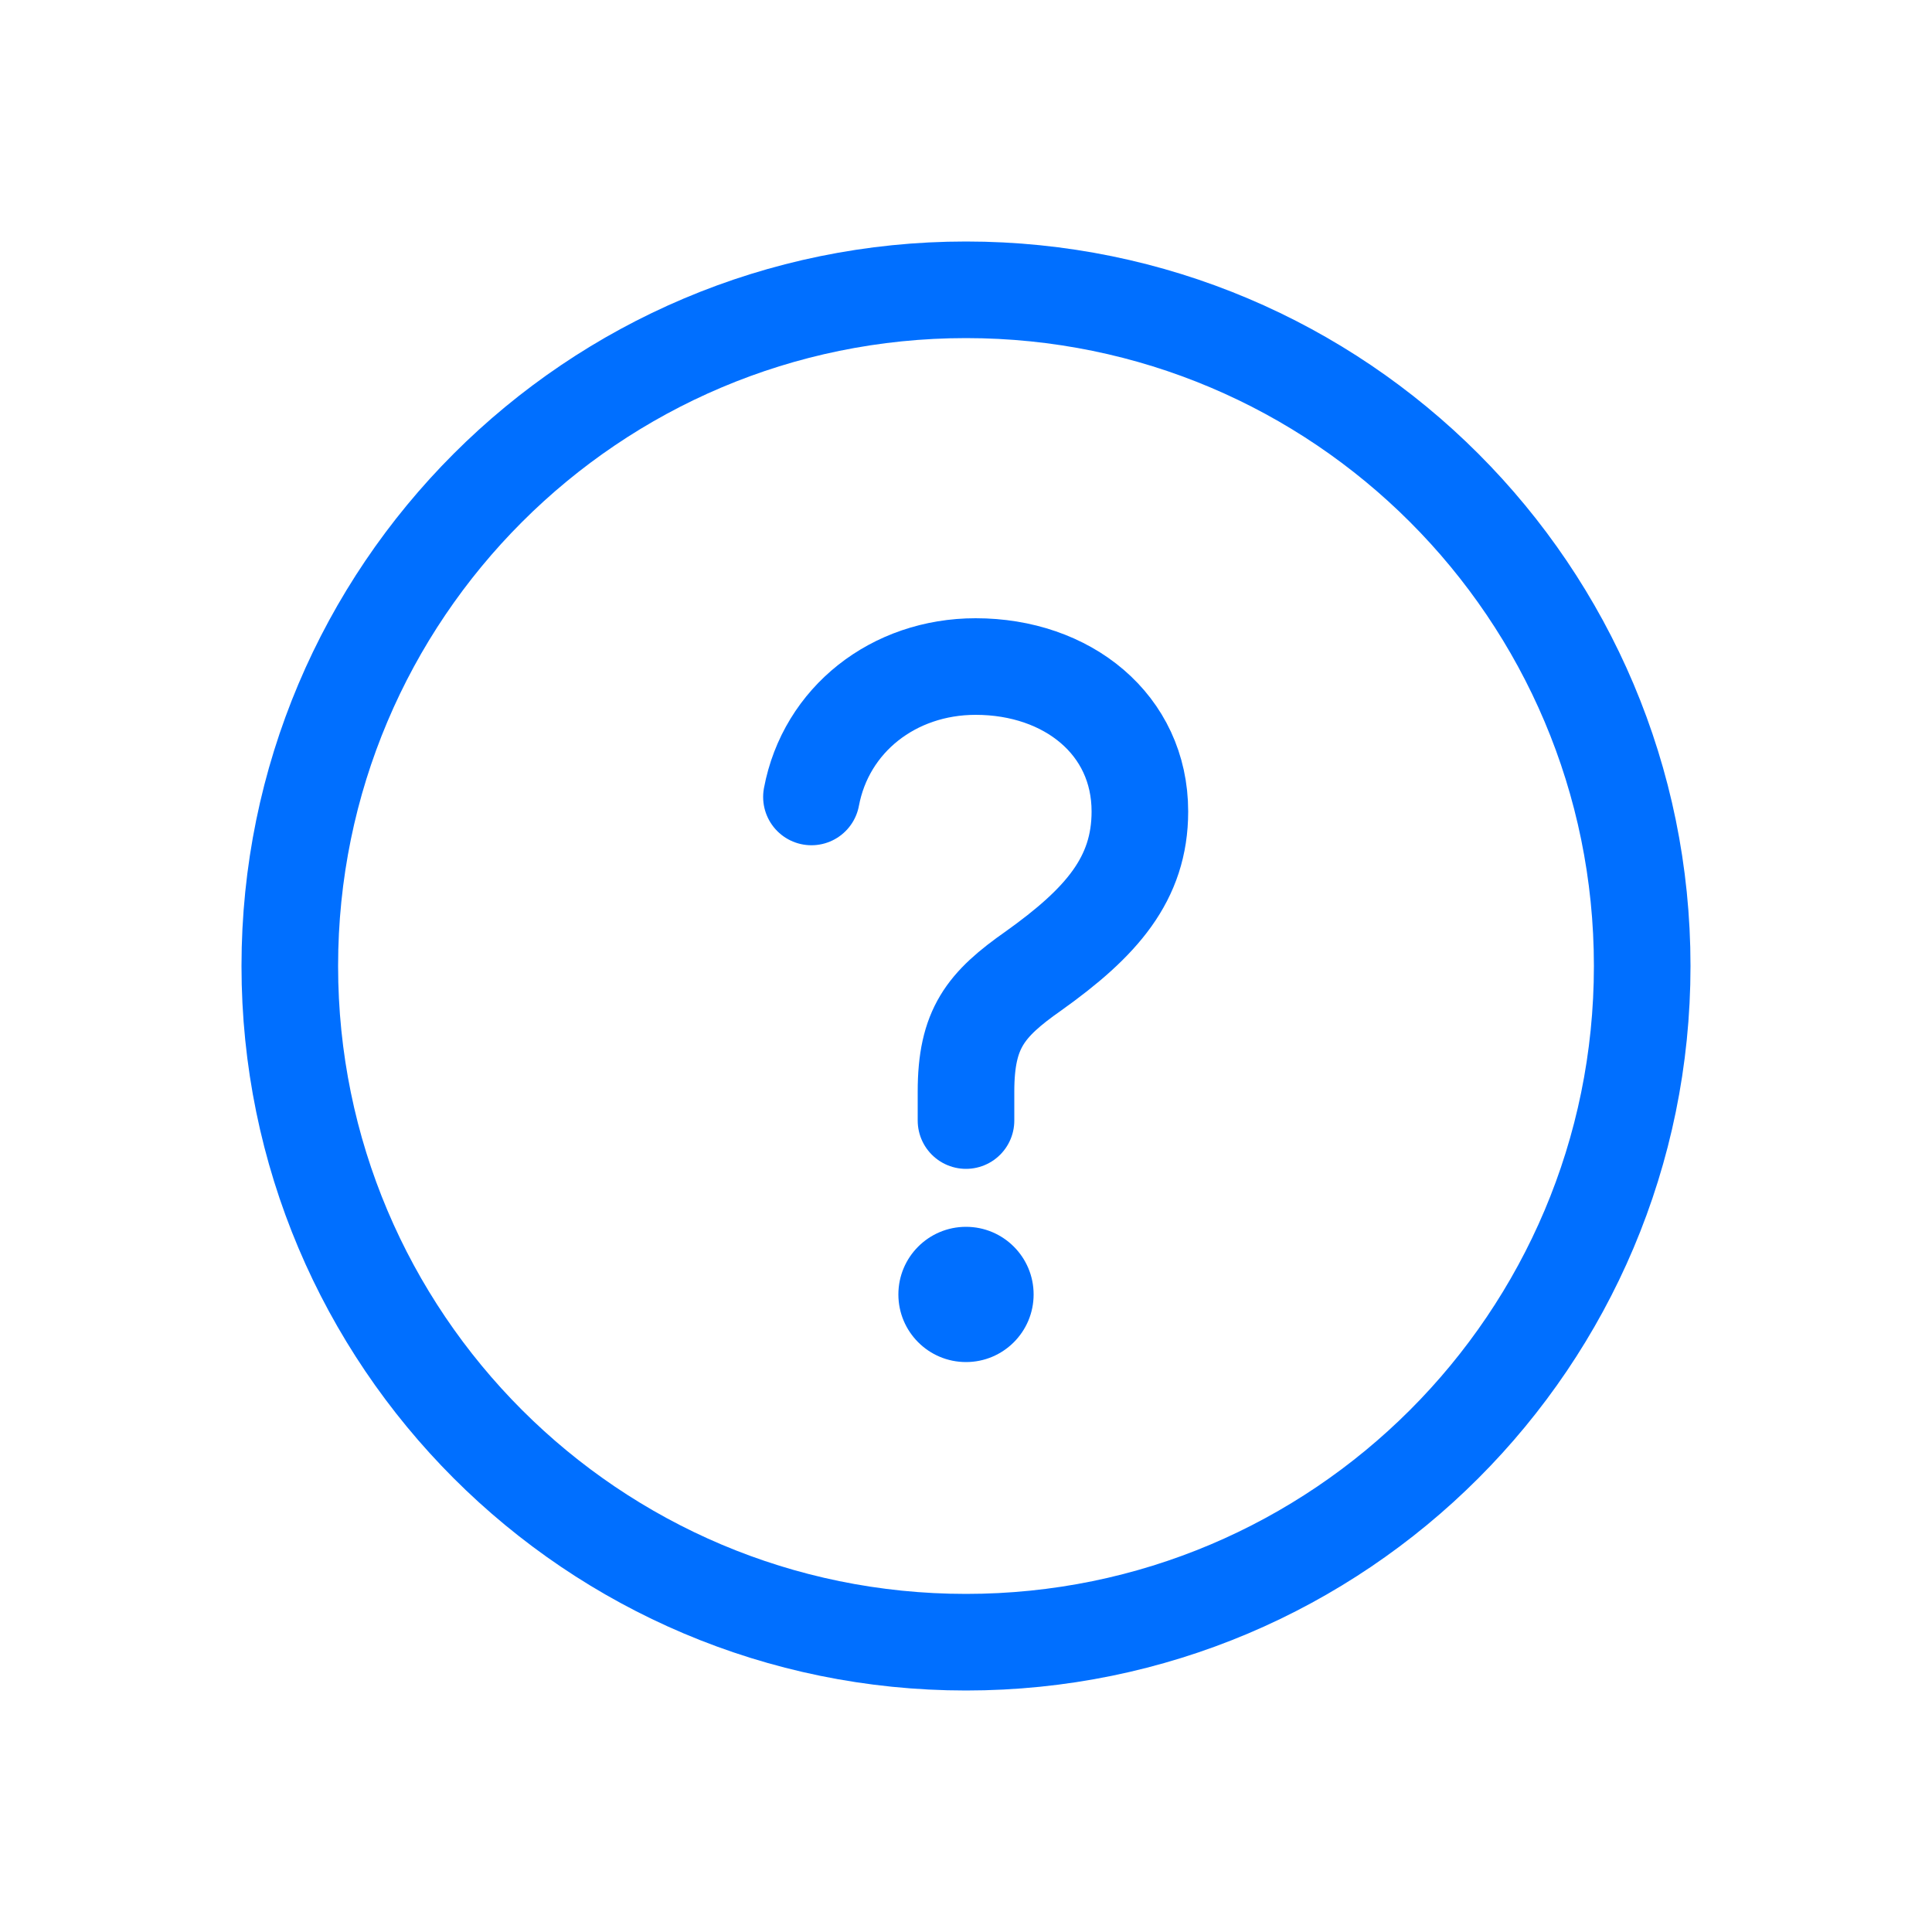
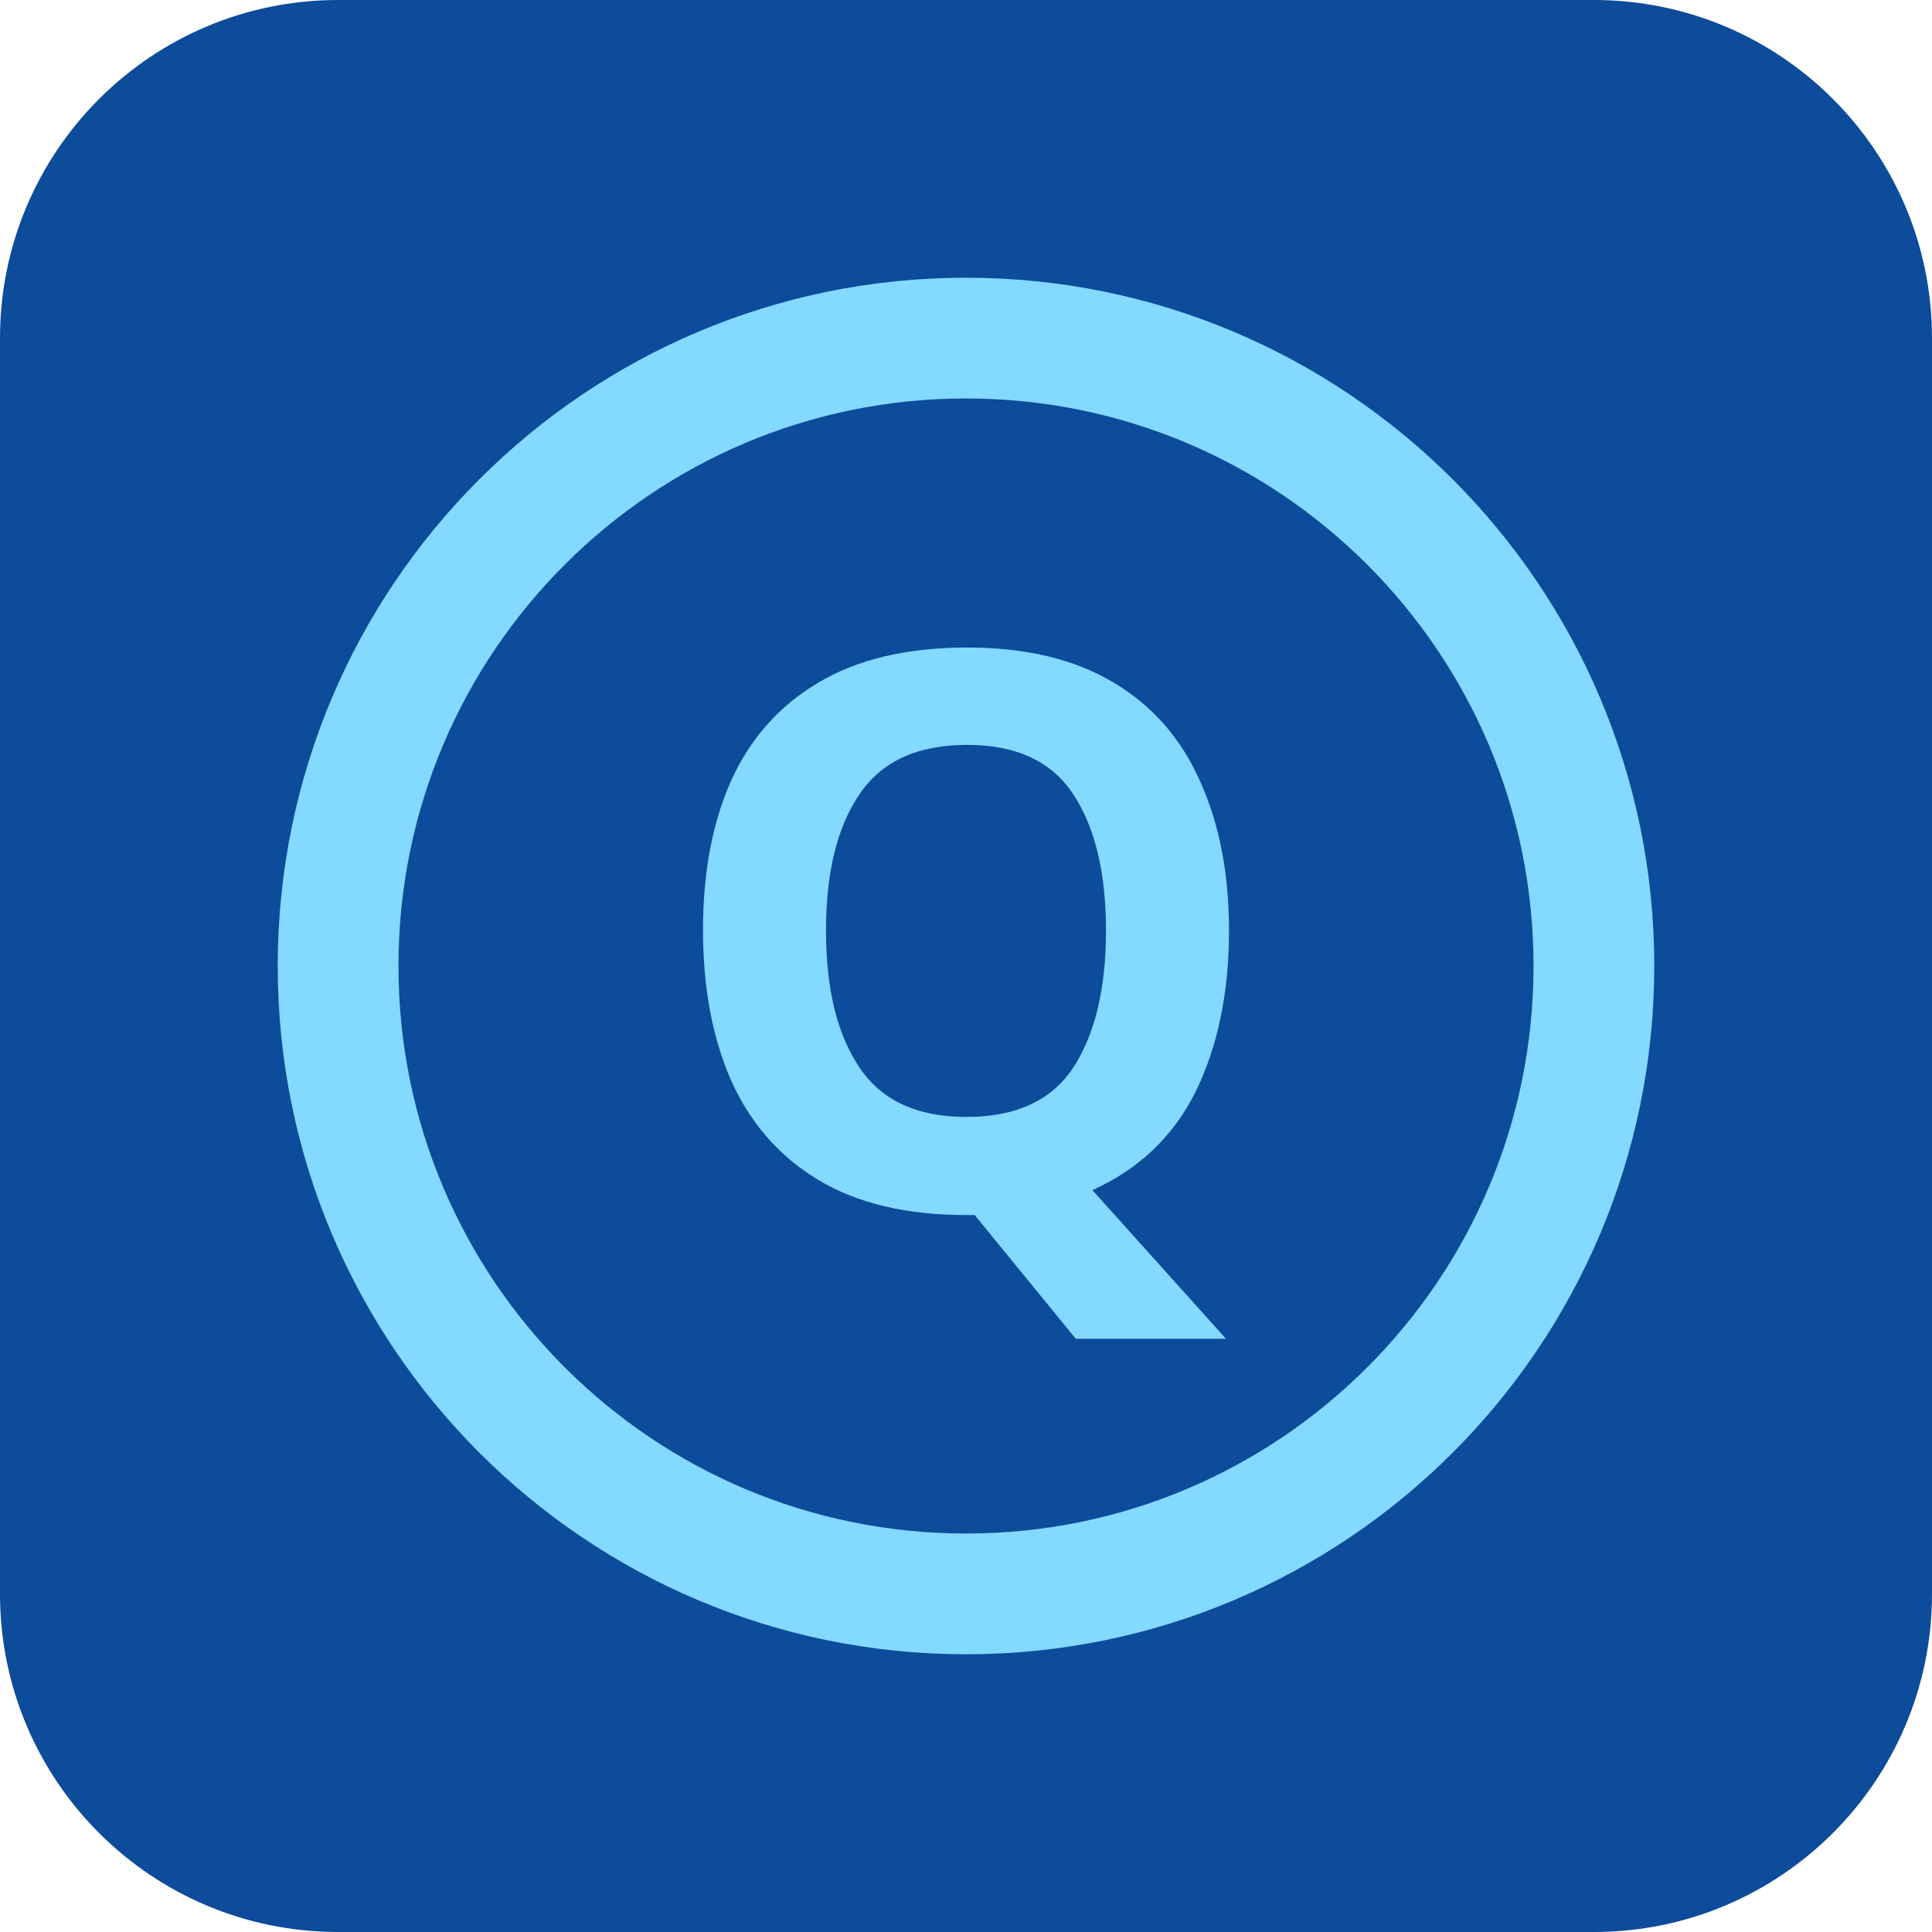
<svg xmlns="http://www.w3.org/2000/svg" width="40" height="40" viewBox="0 0 40 40" fill="none">
-   <circle cx="20" cy="20" r="14" stroke="#006FFF" stroke-width="2" />
-   <path d="M16.8 16.5C17.1 14.9 18.5 13.8 20.2 13.8C22.1 13.8 23.6 15 23.6 16.8C23.6 18.2 22.8 19.1 21.4 20.1C20.4 20.8 20 21.3 20 22.6V23.2" stroke="#006FFF" stroke-width="2" stroke-linecap="round" />
-   <circle cx="20" cy="26.8" r="1.4" fill="#006FFF" />
+   <rect width="40" height="40" rx="7" fill="#0D4B9B" />
+   <circle cx="20" cy="20" r="13" stroke="#83D9FF" stroke-width="2.5" />
+   <text x="20" y="25" text-anchor="middle" font-size="16" font-weight="900" fill="#83D9FF" font-family="Pretendard, sans-serif">Q</text>
</svg>
